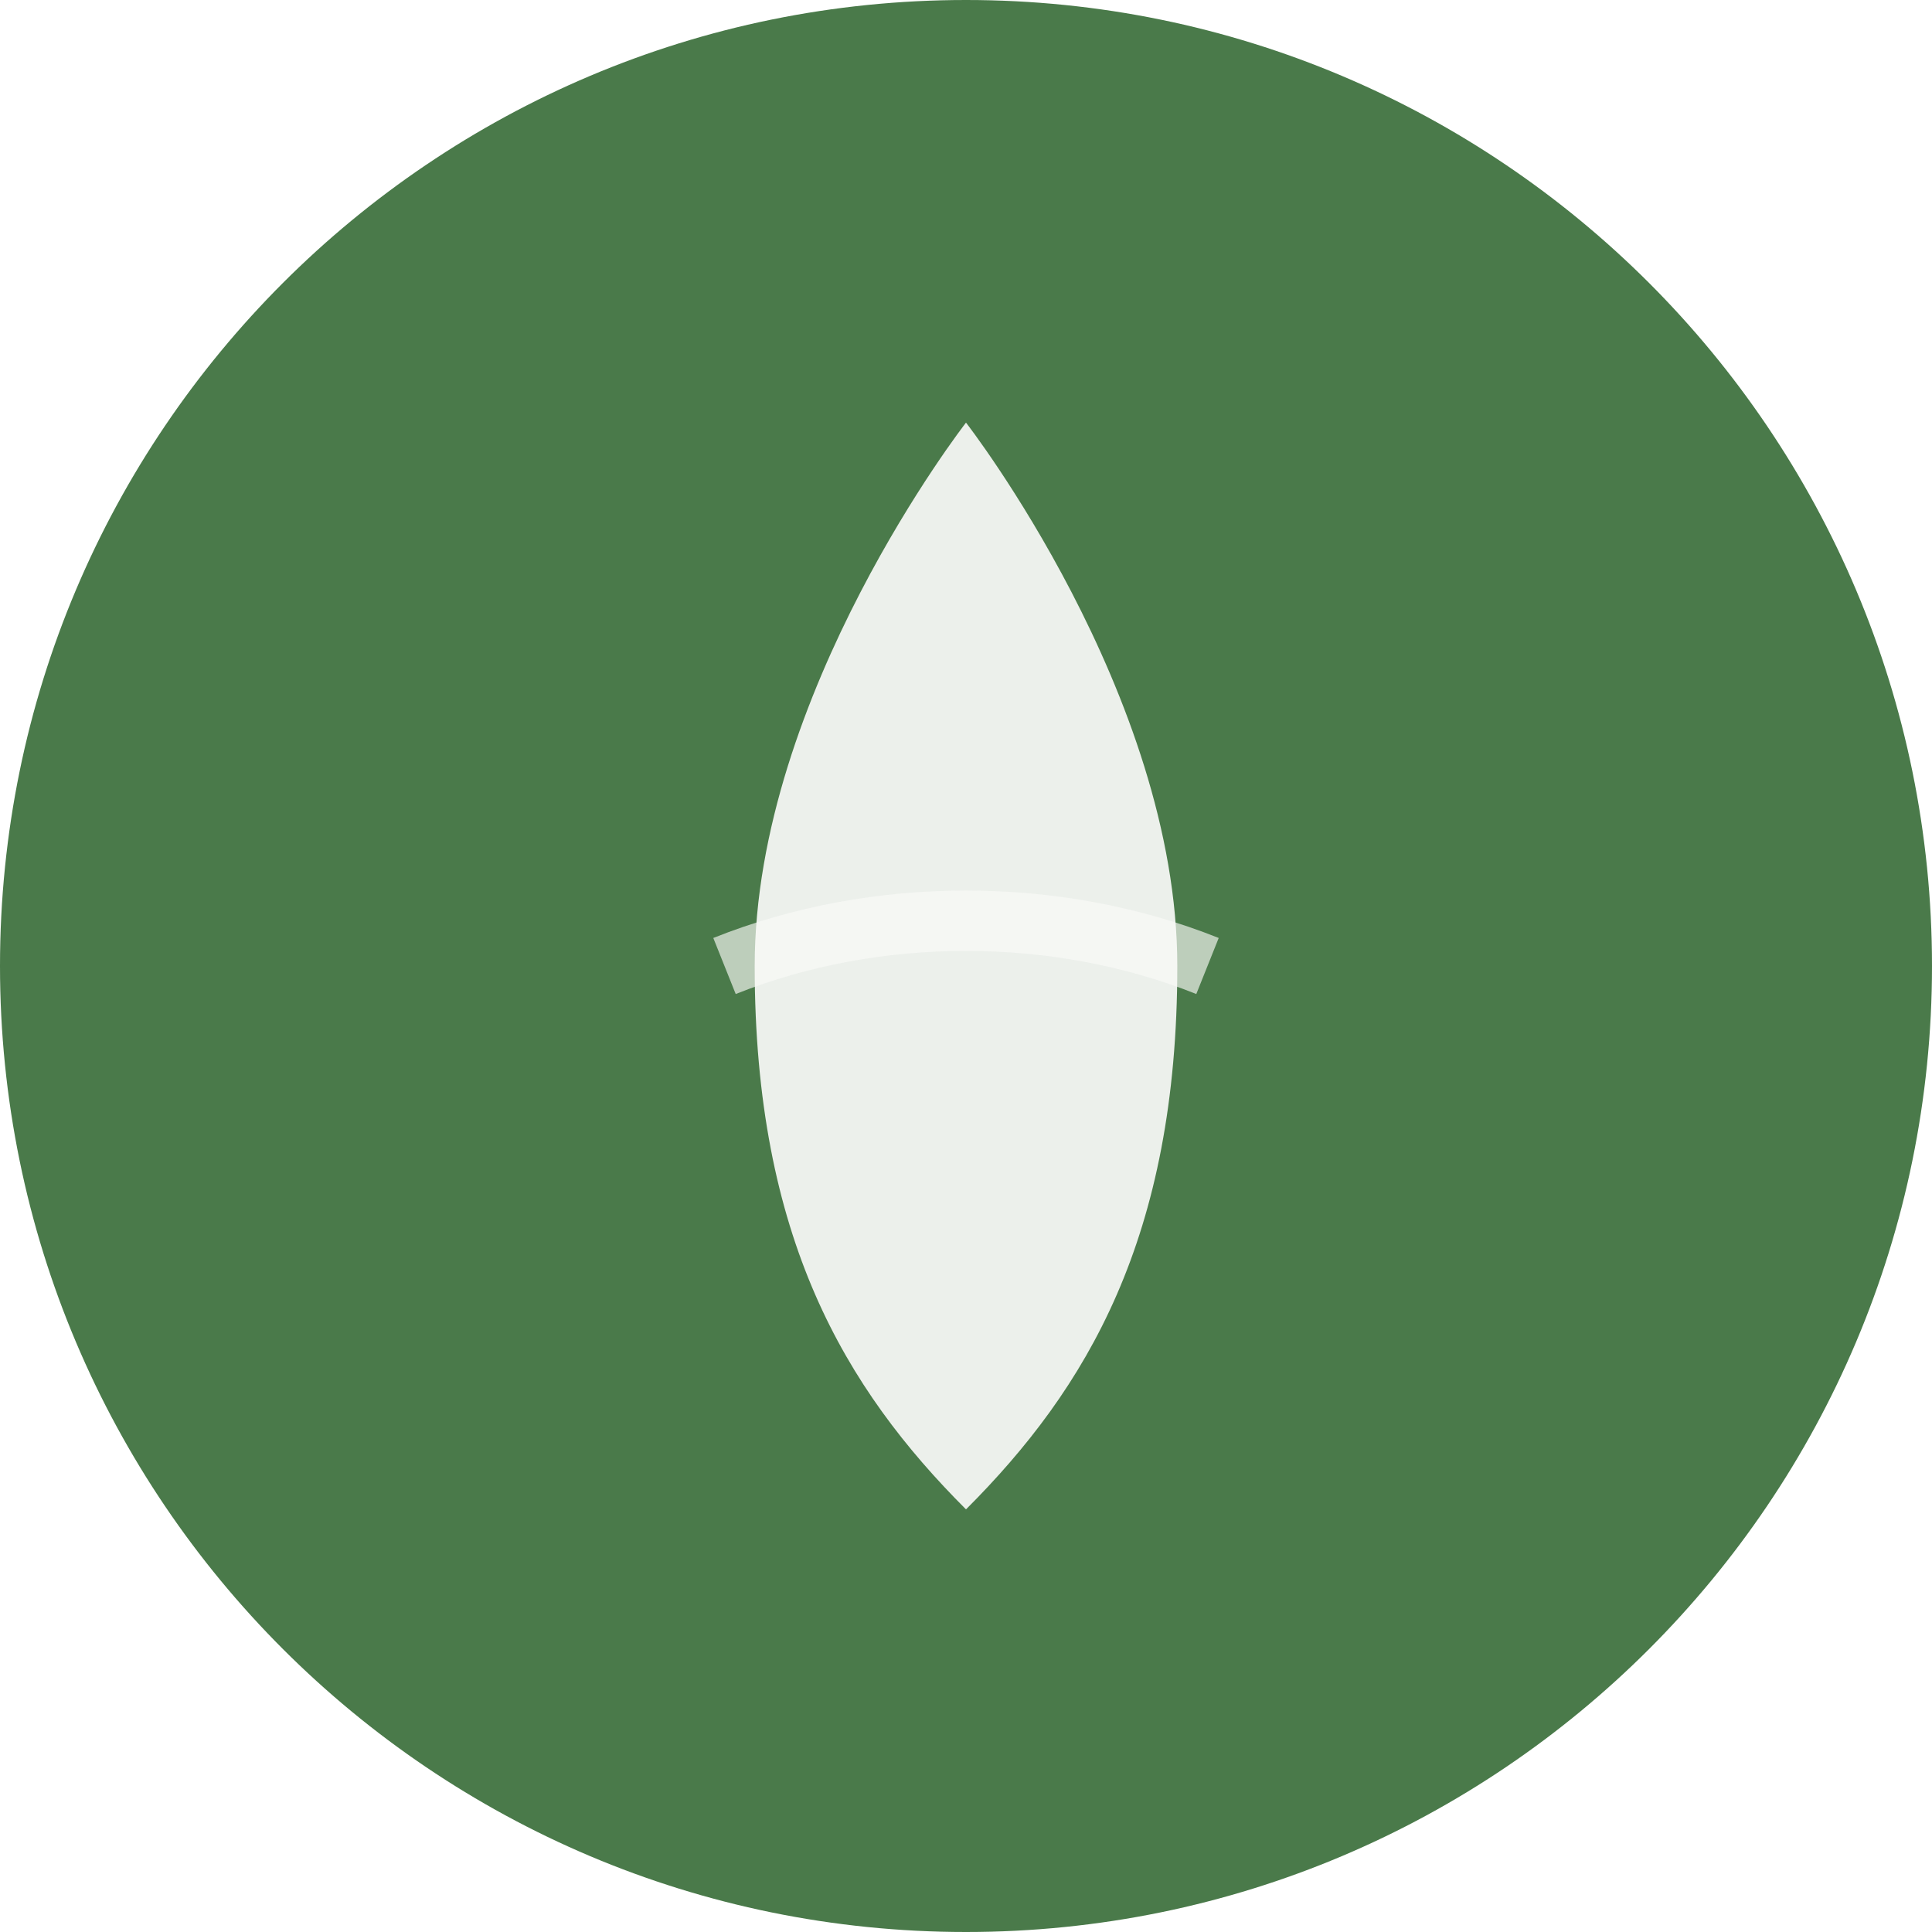
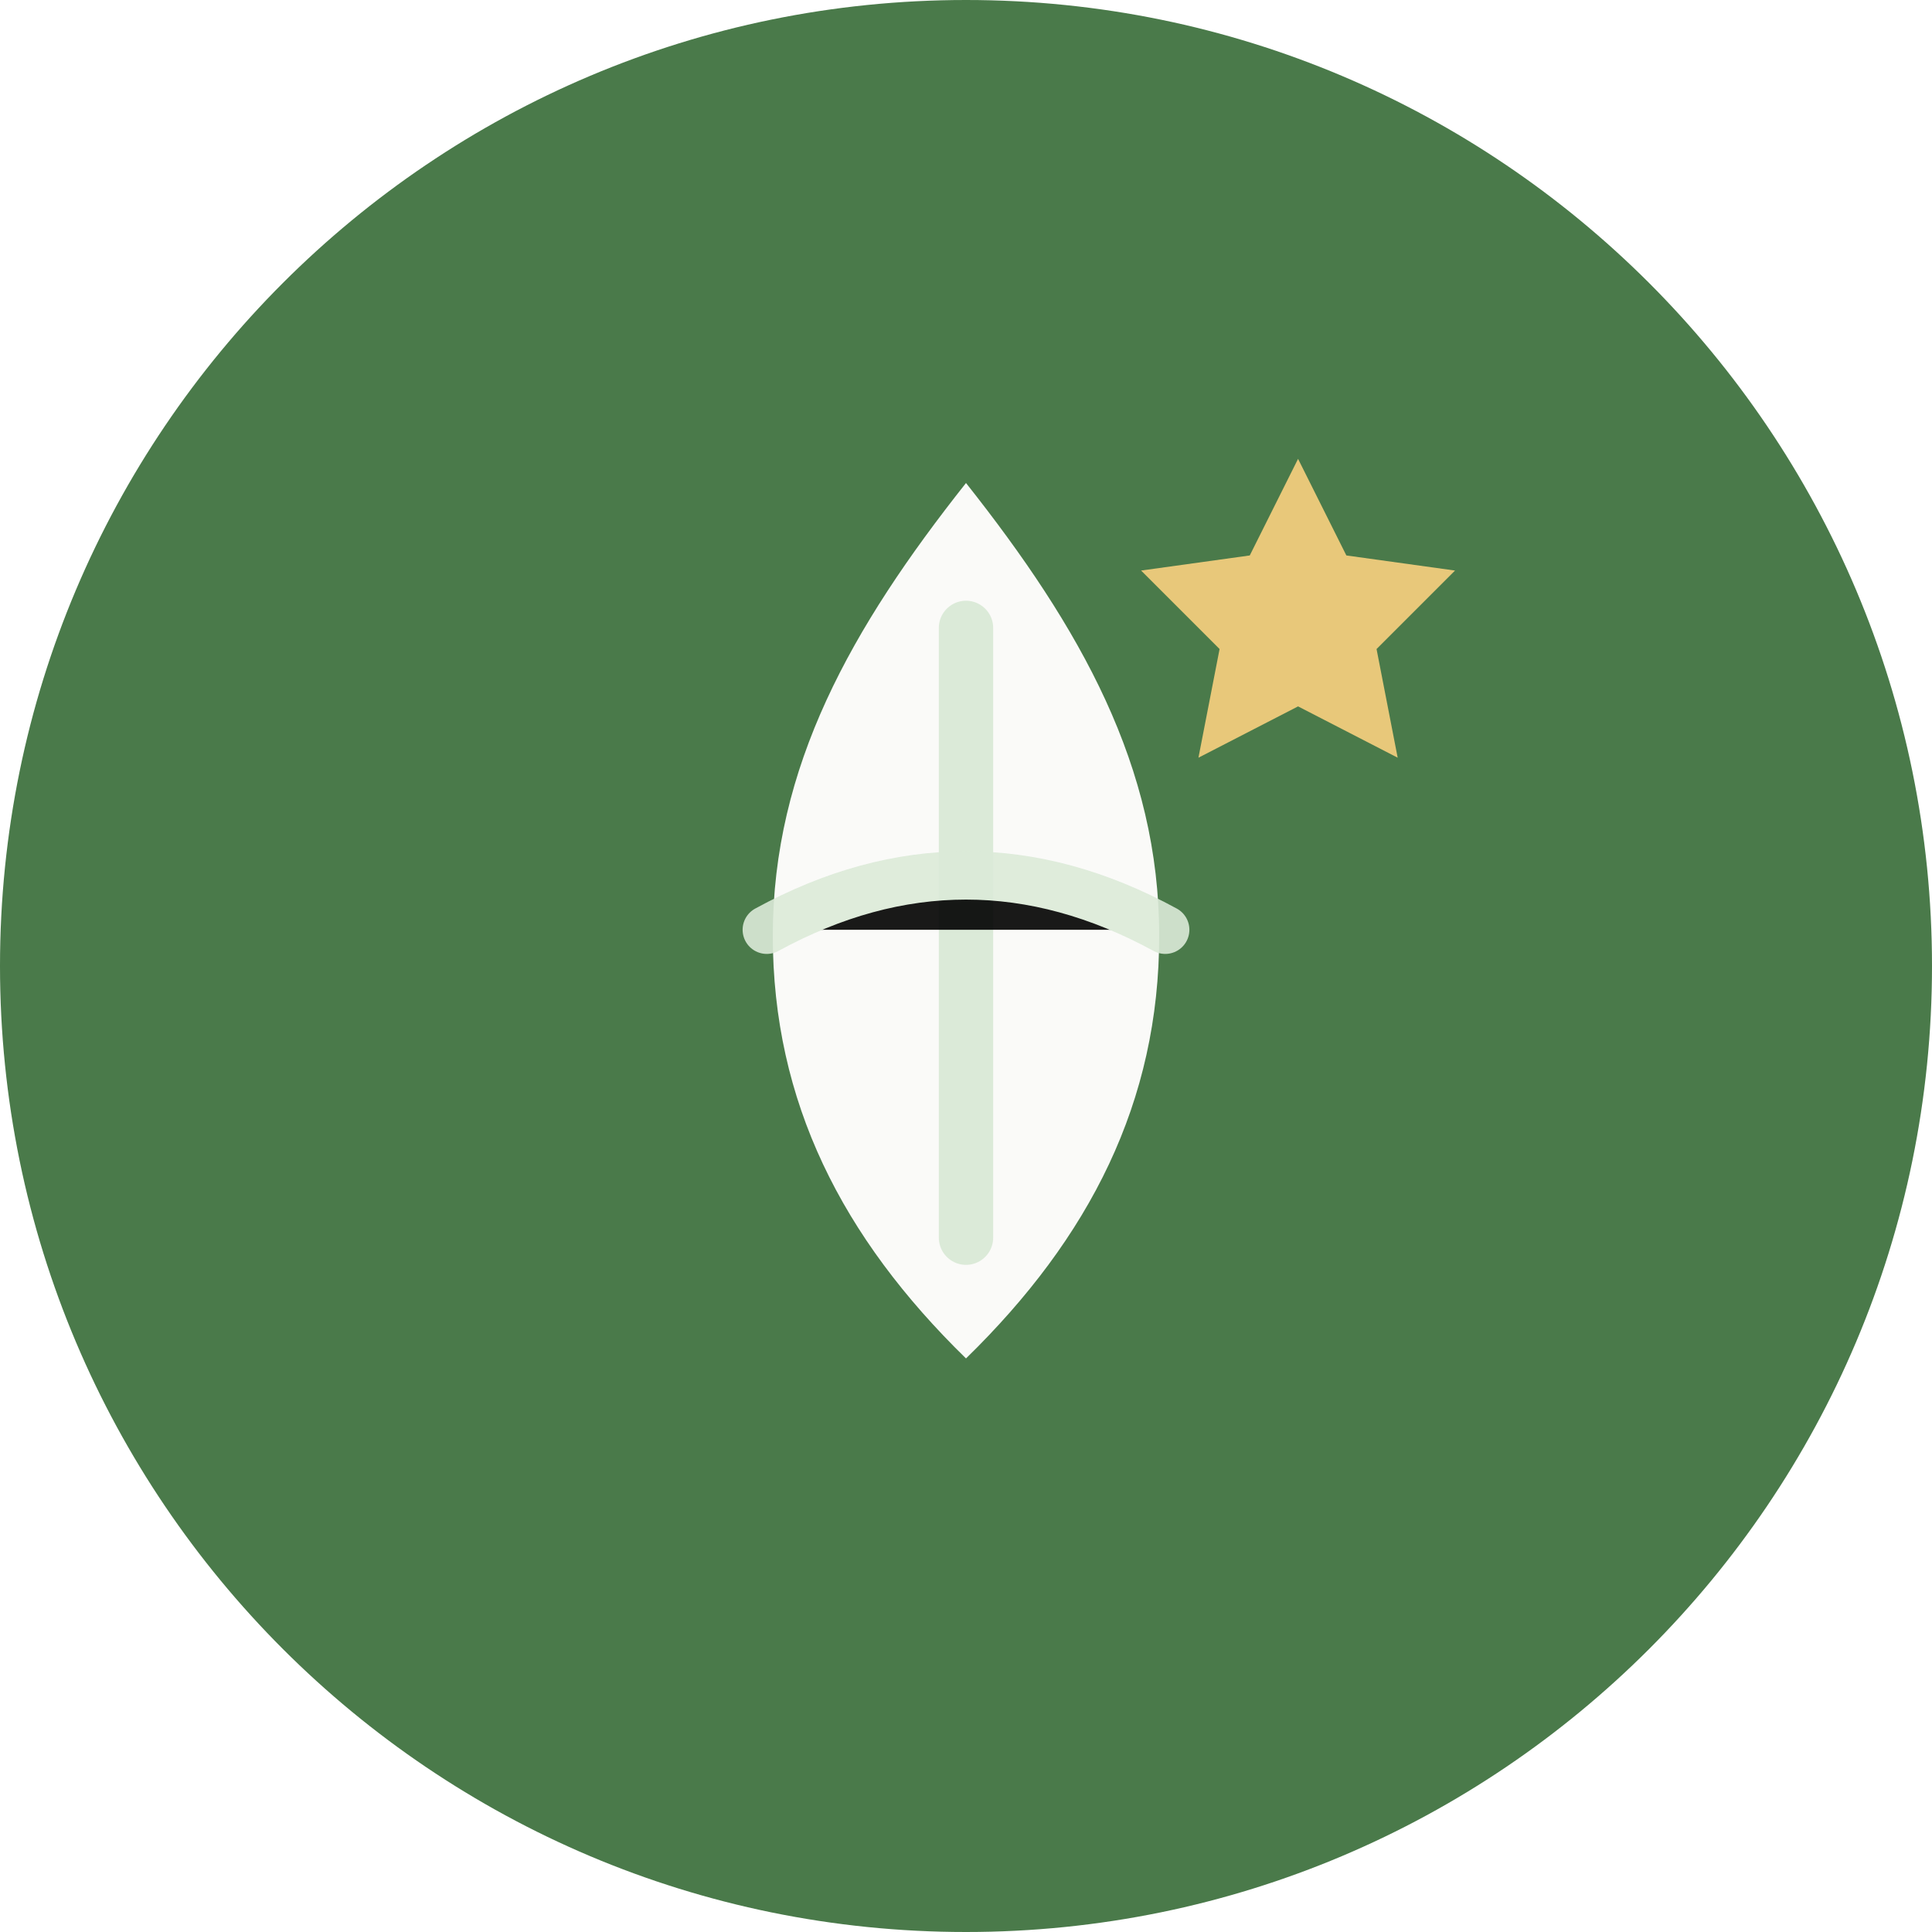
<svg xmlns="http://www.w3.org/2000/svg" width="64" height="64" viewBox="0 0 64 64" role="img" aria-label="Pip icon">
  <circle cx="32" cy="32" r="32" fill="#4a7a4a" />
-   <path d="M32 14c0 0-7 9-7 18s3 14 7 18c4-4 7-9 7-18s-7-18-7-18z" fill="#fafaf8" opacity="0.92" />
-   <path d="M24 32c5-2 11-2 16 0" stroke="#fafaf8" stroke-width="2" fill="none" opacity="0.65" />
+   <path d="M32 16c-3.8 4.8-6.4 9.4-6.4 15 0 5.5 2.3 10 6.4 14 4.1-4 6.4-8.5 6.4-14 0-5.6-2.6-10.2-6.4-15z" fill="#fafaf8" />
+   <path d="M32 20.8V41" stroke="#dbead8" stroke-width="1.8" stroke-linecap="round" />
+   <path d="M25.4 30.8c2.2-1.2 4.4-1.8 6.6-1.8 2.2 0 4.4 0.6 6.6 1.8" stroke="#dbead8" stroke-width="1.6" stroke-linecap="round" opacity="0.9" />
+   <path d="M43 15.2l1.6 3.2 3.6 0.5-2.6 2.6 0.7 3.6-3.3-1.7-3.3 1.7 0.7-3.6-2.6-2.6 3.6-0.5 1.6-3.2z" fill="#e8c87a" />
</svg>
